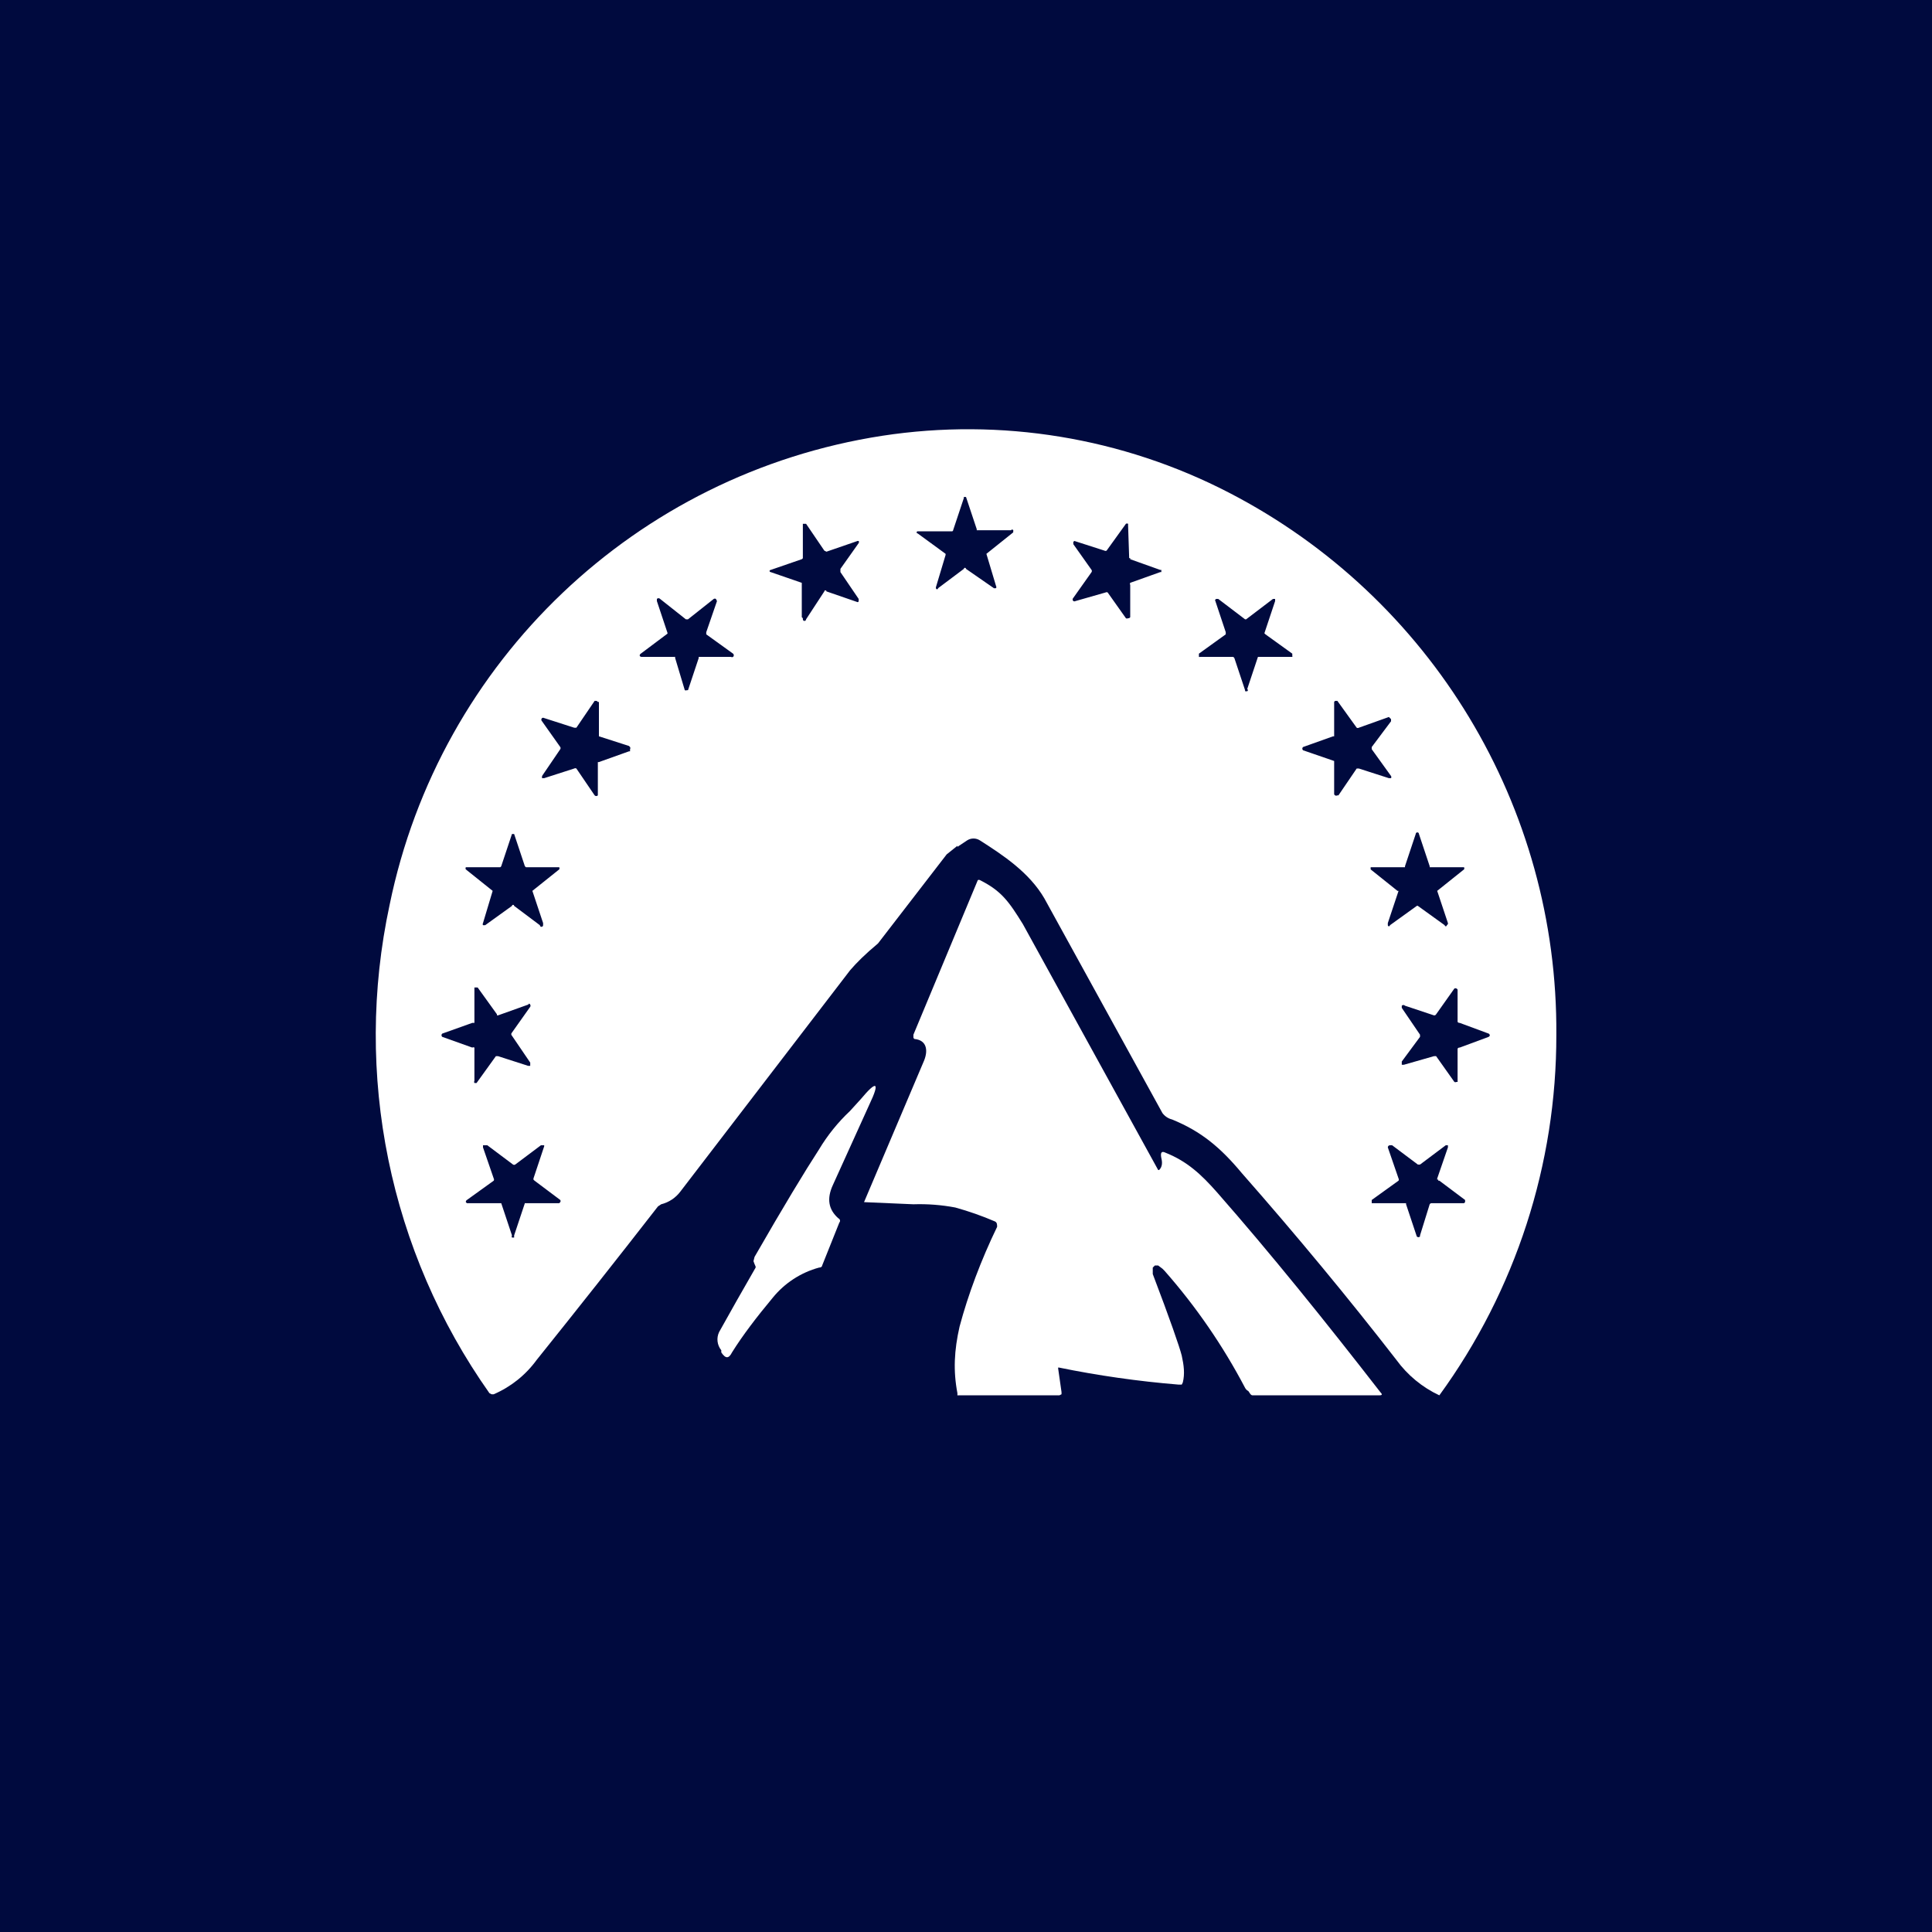
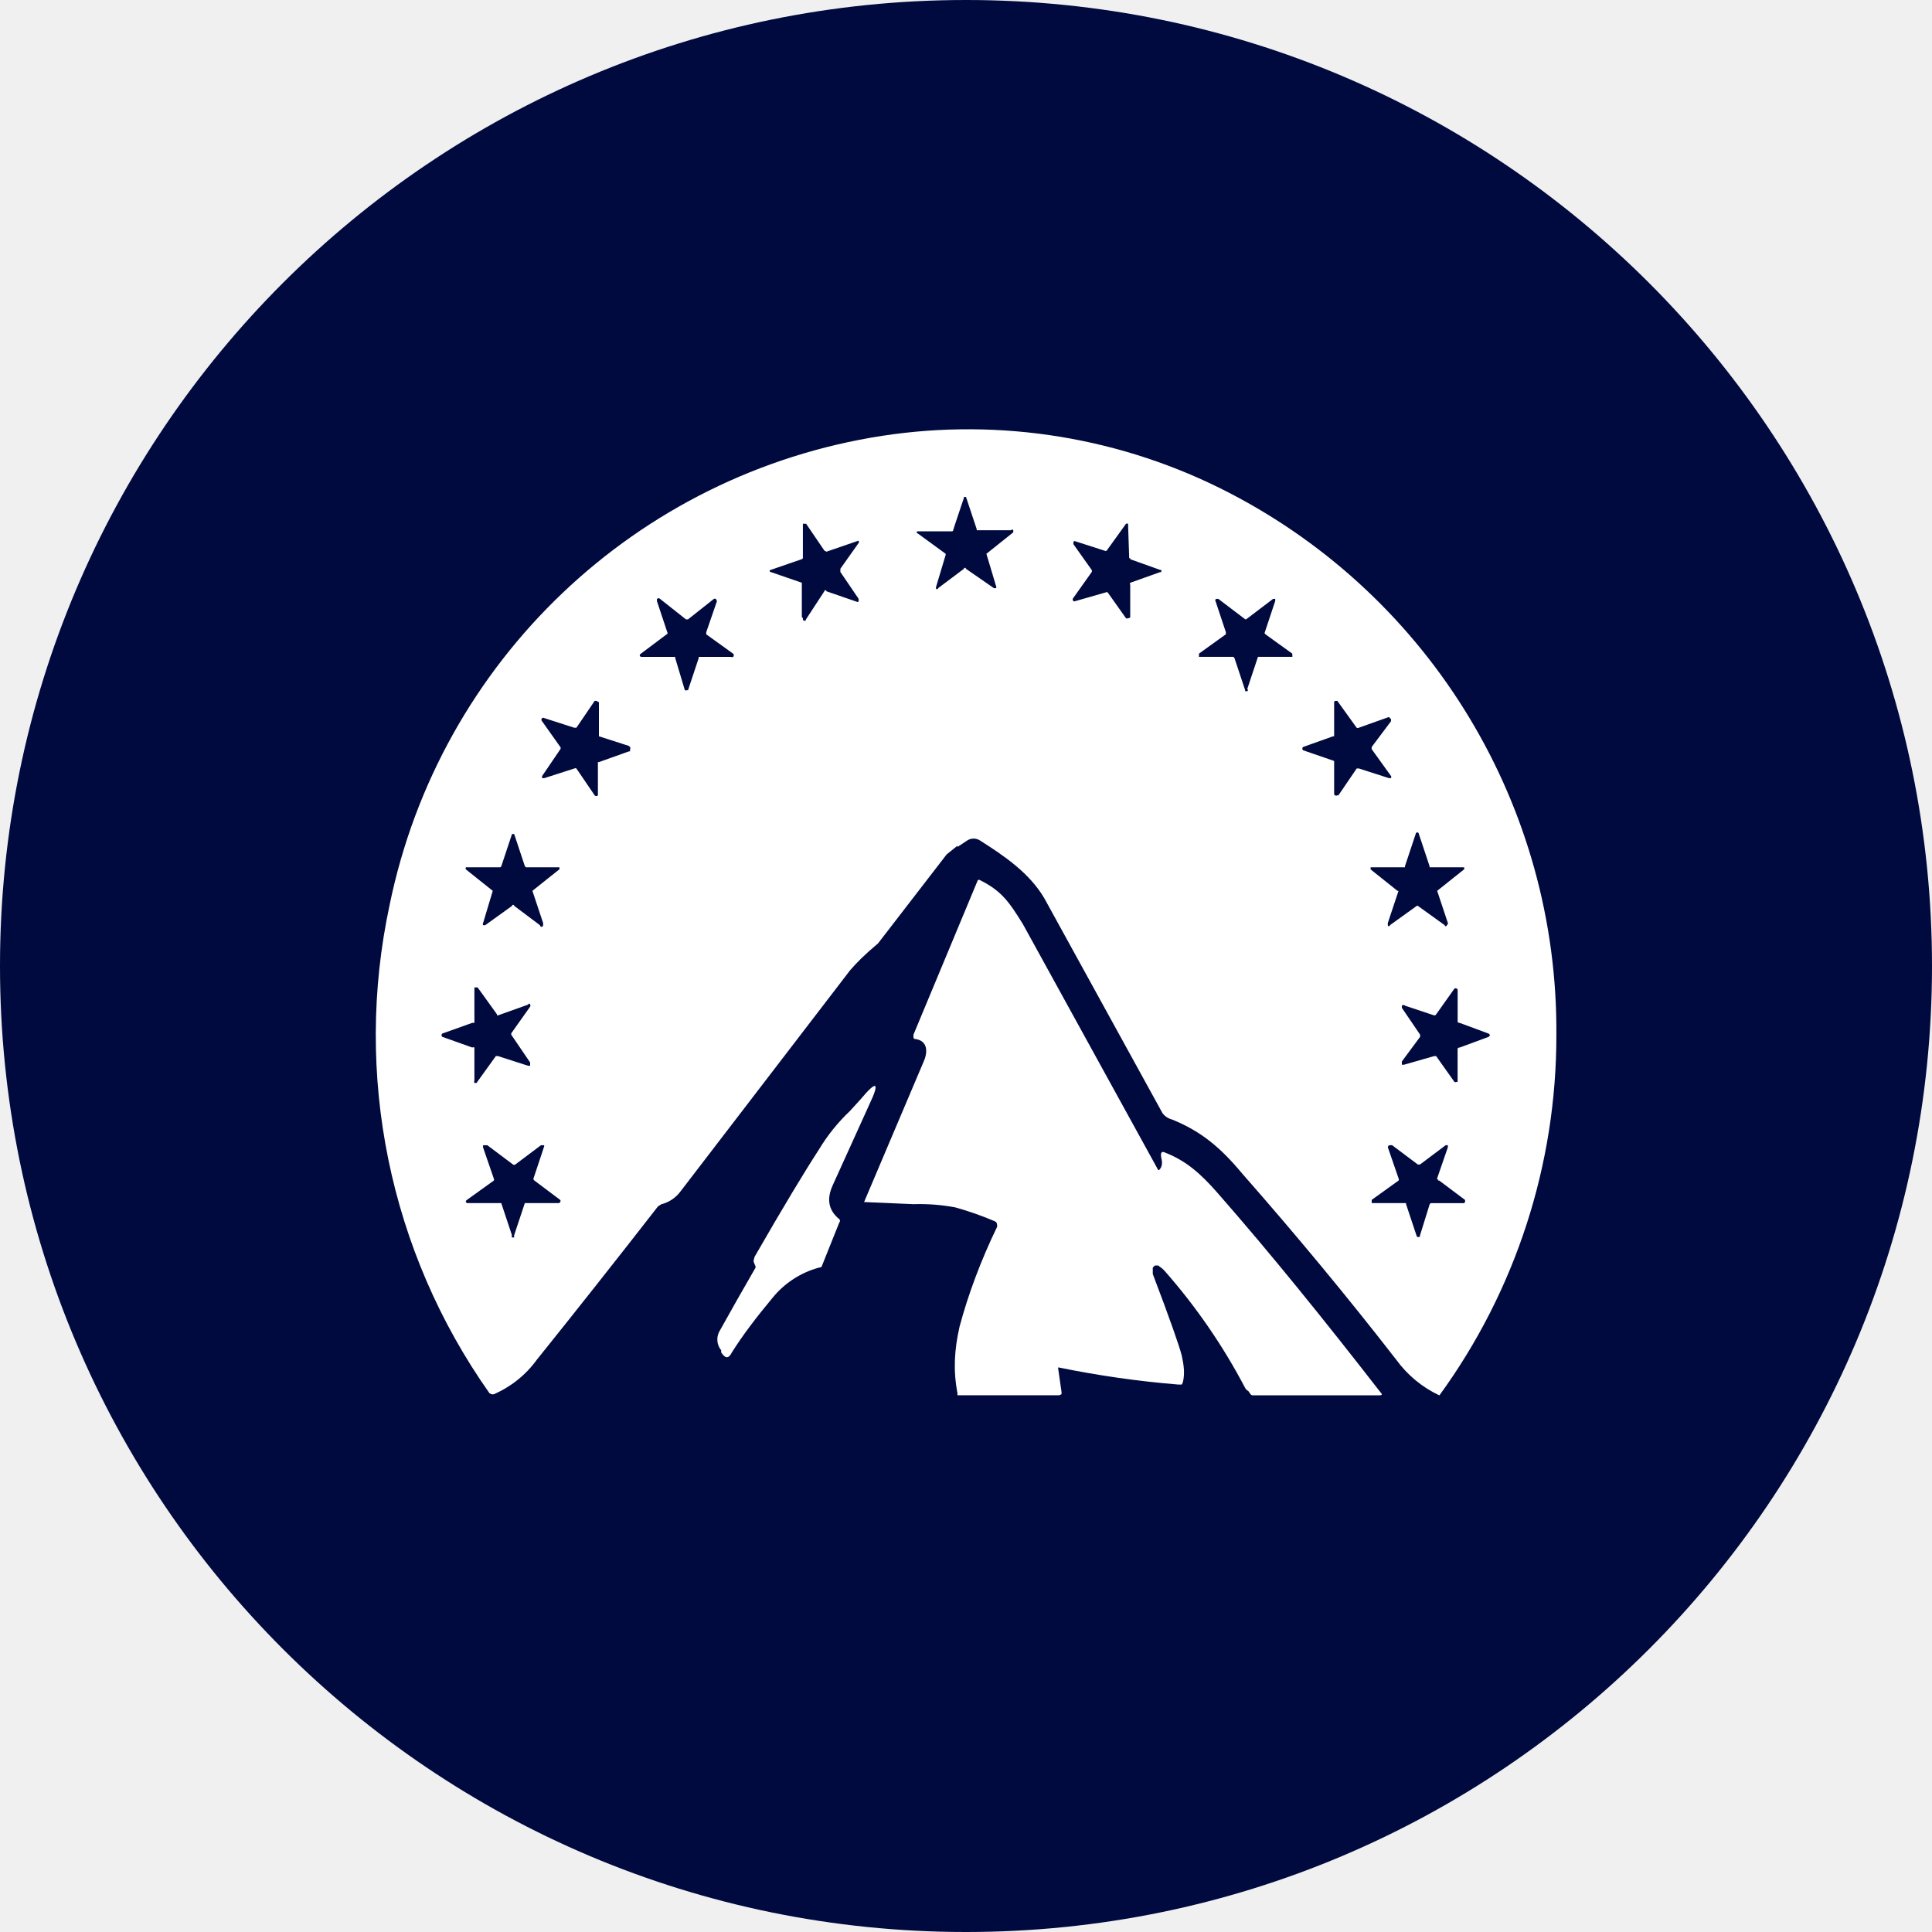
- <svg xmlns="http://www.w3.org/2000/svg" width="18" height="18" viewBox="0 0 18 18">
-   <path fill="#000A3E" d="M0 0h18v18H0z" />
-   <path fill-rule="evenodd" d="m8.92 7.88-.1.08a564.93 564.93 0 0 1-.64.83c-.12.1-.2.18-.26.25L6.34 11.1a.32.32 0 0 1-.18.12l-.03.02A118.5 118.5 0 0 1 5 12.67a.97.97 0 0 1-.4.32h-.02l-.02-.01a5.78 5.78 0 0 1-.93-4.55 5.55 5.55 0 0 1 4.59-4.37 5.29 5.29 0 0 1 3.23.53 5.64 5.64 0 0 1 3.05 5.05A5.69 5.69 0 0 1 13.41 13a1.04 1.04 0 0 1-.4-.33c-.45-.58-.93-1.16-1.44-1.74-.2-.24-.38-.39-.65-.5a.16.16 0 0 1-.09-.06l-1.1-2c-.14-.24-.38-.4-.6-.54a.11.11 0 0 0-.12 0 3.4 3.4 0 0 0-.09.06Zm.2-2.94h.3a.01.01 0 0 1 .02.01v.01l-.25.2.09.3a.02.02 0 0 1 0 .02h-.01a.01.01 0 0 1-.01 0L9 5.3a.01.01 0 0 0-.02 0l-.24.18a.01.01 0 0 1-.02 0 .02.02 0 0 1 0-.01l.09-.3v-.01l-.26-.19a.01.01 0 0 1 0-.02h.32a.01.01 0 0 0 .01-.01l.1-.3a.02.02 0 0 1 0-.01H9l.1.3v.01h.01Zm-1.13.1-.29.1-.02-.01-.17-.25h-.03v.32a.02.02 0 0 1-.01.01l-.29.1a.01.01 0 0 0 0 .02l.29.1v.32l.01.01v.01a.01.01 0 0 0 .03 0l.17-.26a.01.01 0 0 1 .02 0l.29.1A.01.01 0 0 0 8 5.6v-.02l-.17-.25V5.3L8 5.06a.02.02 0 0 0 0-.02h-.01Zm2.54.17.28.1a.02.02 0 0 1 .01 0v.02h-.01l-.28.1a.02.02 0 0 0 0 .02v.3a.02.02 0 0 1-.02.01.02.02 0 0 1-.02 0l-.17-.24a.02.02 0 0 0-.02 0c0-.01 0 0 0 0l-.28.08a.02.02 0 0 1-.02 0 .02.02 0 0 1 0-.03l.17-.24a.02.02 0 0 0 0-.02L10 5.07v-.01a.02.02 0 0 1 0-.01.02.02 0 0 1 .01-.01l.28.09a.02.02 0 0 0 .02 0l.18-.25a.02.02 0 0 1 .02 0 .02.02 0 0 1 0 .01l.01.3v.01h.01Zm-3.7.88-.25-.18v-.02l.1-.29-.01-.02a.02.02 0 0 0-.02 0l-.24.19a.02.02 0 0 1-.01 0h-.01l-.24-.19a.02.02 0 0 0-.03 0v.02l.1.3a.02.02 0 0 1-.01.01l-.24.18a.02.02 0 0 0-.01.02.02.02 0 0 0 .02.01h.3a.02.02 0 0 1 .01 0v.01l.09.3a.02.02 0 0 0 .02 0 .02.02 0 0 0 .01 0l.1-.3a.02.02 0 0 1 0-.01h.3a.02.02 0 0 0 .02 0 .02.02 0 0 0 0-.03Zm4.96-.18.25.18v.02a.01.01 0 0 1 0 .01h-.32l-.1.3a.01.01 0 0 1-.01.02h-.01v-.01l-.1-.3-.01-.01h-.31a.01.01 0 0 1-.01 0v-.03l.25-.18v-.02l-.1-.3.01-.01h.02l.25.19h.01l.25-.19h.02v.02l-.1.3.01.01ZM5.86 6.95l-.28-.09v-.32h-.01a.02.02 0 0 0-.02-.01h-.01l-.17.25h-.02l-.28-.09a.02.02 0 0 0-.02 0 .02.02 0 0 0 0 .03l.17.24a.02.02 0 0 1 0 .02l-.17.25v.01a.02.02 0 0 0 0 .01h.02l.28-.09a.02.02 0 0 1 .02 0l.17.25a.02.02 0 0 0 .03 0V7.1h.01l.28-.1h.01v-.02a.02.02 0 0 0 0-.02Zm6.8-.17.28-.1.02.02v.02l-.18.24v.02l.18.25a.02.02 0 0 1 0 .02h-.02l-.28-.09h-.02l-.17.25h-.01a.02.02 0 0 1-.03-.01v-.31l-.29-.1a.02.02 0 0 1 0-.03l.28-.1h.01v-.32a.02.02 0 0 1 .01-.01h.02l.18.25a.02.02 0 0 0 .02 0ZM5.2 8.08h-.3l-.01-.01-.1-.3h-.02l-.1.3a.02.02 0 0 1-.01.01h-.32a.02.02 0 0 0 0 .02l.25.2-.09.3a.02.02 0 0 0 0 .02h.02l.25-.18a.01.01 0 0 1 .02 0l.24.18a.01.01 0 0 0 .03 0V8.6l-.1-.3.25-.2a.02.02 0 0 0 0-.02Zm8.13 0h.31a.02.02 0 0 1 0 .02l-.25.2.1.3v.01l-.01.01a.01.01 0 0 1-.02 0l-.25-.18a.01.01 0 0 0-.01 0l-.25.18a.01.01 0 0 1-.02 0V8.6l.1-.3h-.01l-.25-.2v-.02h.32v-.01l.1-.3a.01.01 0 0 1 .03 0l.1.3v.01ZM4.92 9.36l-.28.1h-.01v-.01l-.18-.25h-.03v.33H4.4l-.28.1a.02.02 0 0 0 0 .03l.28.1a.02.02 0 0 1 .02 0v.31a.02.02 0 0 0 0 .02h.01a.02.02 0 0 0 .01 0l.18-.25h.02l.28.09a.02.02 0 0 0 .01 0h.01V9.9l-.17-.25a.02.02 0 0 1 0-.03l.17-.24a.02.02 0 0 0 0-.02.02.02 0 0 0-.01-.01Zm8.68.17.27.1a.02.02 0 0 1 .01.02l-.01.01-.27.1a.02.02 0 0 0-.02.01v.3a.02.02 0 0 1 0 .01h-.01a.02.02 0 0 1-.02 0l-.17-.24a.02.02 0 0 0-.01 0h-.01l-.28.08h-.02v-.03l.17-.23v-.02l-.17-.25v-.02a.02.02 0 0 1 .03 0l.27.09a.02.02 0 0 0 .02-.01l.17-.24a.02.02 0 0 1 .02 0 .02.02 0 0 1 .01.01v.3a.02.02 0 0 0 .02.01Zm-8.38 1.65L4.98 11l-.01-.01v-.01l.1-.3v-.01h-.03l-.24.18a.02.02 0 0 1-.02 0l-.24-.18H4.5v.02l.1.29a.02.02 0 0 1 0 .02l-.25.18a.02.02 0 0 0-.01.02l.01.01h.32l.1.3a.02.02 0 0 0 0 .02h.02v-.02l.1-.3a.02.02 0 0 1 .01 0h.31l.01-.01a.02.02 0 0 0 0-.02Zm8.19-.18.24.18v.02l-.01.01h-.3a.02.02 0 0 0-.02.01l-.09.29v.01a.02.02 0 0 1-.03 0l-.1-.3v-.01h-.32v-.03l.25-.18a.02.02 0 0 0 0-.02l-.1-.29a.02.02 0 0 1 .02-.02h.02l.24.18h.02l.24-.18h.02v.02l-.1.29v.01h.01V11Z" fill="#fff" />
-   <path d="M10.8 10.9c.03-.03.03-.07.02-.11-.01-.05 0-.07.04-.05.2.08.33.2.48.37.5.57 1 1.19 1.52 1.86.02.02.02.03-.01.03h-1.18c-.02 0-.03-.03-.04-.04a.07.07 0 0 1-.03-.03 5.56 5.56 0 0 0-.75-1.09l-.02-.02-.04-.03h-.03l-.02.02v.06c.16.42.25.68.27.76.02.09.03.17.01.25l-.01.02h-.03a9.37 9.37 0 0 1-1.12-.16.03.03 0 0 0 0 .02l.03.21v.02l-.02.01h-.94a.02.02 0 0 1-.01 0v-.02c-.04-.21-.03-.4.02-.62.08-.3.2-.62.35-.93 0-.02 0-.04-.02-.05a2.9 2.9 0 0 0-.37-.13 1.79 1.79 0 0 0-.39-.03 111.86 111.86 0 0 1-.46-.02l.56-1.32c.04-.1.02-.19-.09-.2a.02.02 0 0 1-.01-.02v-.02l.6-1.44a.02.02 0 0 1 .02 0c.2.1.27.2.4.41a3510.57 3510.57 0 0 1 1.26 2.29.01.01 0 0 0 .01 0Zm-3.76.9a.43.43 0 0 1-.02-.05l.01-.04c.27-.47.47-.8.6-1a1.67 1.67 0 0 1 .29-.36l.1-.11c.15-.18.18-.16.08.05l-.34.75c-.06.13-.04.23.05.31.02.01.02.03.01.04l-.16.4c0 .01-.01.02-.03.02a.84.84 0 0 0-.43.28c-.15.18-.28.35-.38.51-.03.06-.06.06-.1 0v-.02a.16.16 0 0 1-.02-.17 42.94 42.94 0 0 1 .34-.6Z" fill="#fff" />
+ <svg xmlns="http://www.w3.org/2000/svg" viewBox="0 0 400 400">
+   <defs>
+     <clipPath id="a">
+       <circle cx="200" cy="200" r="200" fill="none" />
+     </clipPath>
+   </defs>
+   <g clip-path="url(#a)">
+     <path fill="#000a3e" d="M0 0h400v400H0V0Z" />
+     <path fill="#fff" fill-rule="evenodd" d="m198.22 175.11-2.22 1.78c-4.74 6.15-9.48 12.3-14.22 18.44-2.67 2.22-4.44 4-5.78 5.56l-35.11 45.78a7.107 7.107 0 0 1-4 2.67l-.67.44c-8.29 10.66-16.66 21.25-25.11 31.78a21.544 21.544 0 0 1-8.89 7.11h-.44l-.44-.22c-20.72-29.33-28.22-66-20.67-101.11 10.36-50.51 51.04-89.24 102-97.11 24.57-3.76 49.7.36 71.78 11.78 41.92 21.67 68.11 65.04 67.78 112.22.05 26.83-8.43 52.98-24.22 74.67a23.177 23.177 0 0 1-8.89-7.33c-10-12.89-20.67-25.78-32-38.67-4.44-5.33-8.44-8.67-14.44-11.11-.8-.2-1.51-.67-2-1.33l-24.44-44.44c-3.11-5.33-8.44-8.89-13.33-12a2.44 2.44 0 0 0-2.67 0c-.67.43-1.34.88-2 1.33v-.22Zm4.45-65.33h6.67c.06-.12.21-.17.33-.11s.17.21.11.33v.22l-5.56 4.44 2 6.67c.08.14.08.31 0 .44H206c-.07.04-.15.04-.22 0l-5.78-4c0-.12-.1-.22-.22-.22s-.22.1-.22.22l-5.33 4c0 .12-.1.22-.22.22s-.22-.1-.22-.22a.41.41 0 0 1 0-.22l2-6.67v-.22l-5.78-4.22c-.12 0-.22-.1-.22-.22s.1-.22.22-.22h7.11c.12 0 .22-.1.22-.22s2.22-6.67 2.22-6.67a.41.41 0 0 1 0-.22h.44l2.22 6.67v.22h.44ZM177.56 112l-6.44 2.22-.44-.22-3.78-5.56h-.67v7.11c-.04.1-.12.18-.22.22l-6.44 2.22c-.12 0-.22.1-.22.22s.1.22.22.22l6.44 2.22v7.11l.22.22v.22c0 .18.15.33.33.33s.33-.15.33-.33l3.78-5.78c0-.12.1-.22.22-.22s.22.1.22.22l6.44 2.22c.12 0 .22-.1.22-.22v-.44l-3.78-5.56v-.67l3.78-5.33c.08-.14.08-.31 0-.44h-.22Zm56.44 3.78 6.22 2.22a.41.41 0 0 1 .22 0v.44h-.22l-6.22 2.22c-.08.14-.08.31 0 .44v6.67c-.09.16-.26.25-.44.22-.14.08-.31.08-.44 0l-3.78-5.33a.433.433 0 0 0-.44 0c0-.22 0 0 0 0l-6.22 1.78c-.14.08-.31.08-.44 0a.453.453 0 0 1-.04-.63l.04-.04 3.78-5.33c.08-.14.08-.31 0-.44l-3.78-5.33v-.22a.41.41 0 0 1 0-.22c.04-.1.12-.18.22-.22l6.22 2c.14.08.31.08.44 0l4-5.56c.14-.08.31-.08.44 0 .02.07.02.15 0 .22l.22 6.67v.22h.22v.22Zm-82.22 19.55-5.56-4v-.44l2.22-6.44-.22-.44a.433.433 0 0 0-.44 0l-5.33 4.22a.41.41 0 0 1-.22 0h-.22l-5.33-4.22a.453.453 0 0 0-.63-.04l-.04.04v.44l2.22 6.67c-.04.1-.12.18-.22.22l-5.33 4c-.16.09-.25.26-.22.44.09.16.26.25.44.22h6.67a.41.41 0 0 1 .22 0v.22l2 6.67c.14.08.31.08.44 0 .07.02.15.02.22 0l2.22-6.67a.41.41 0 0 1 0-.22h6.67c.14.08.31.08.44 0 .18-.16.2-.44.04-.63l-.04-.04Zm110.22-4 5.56 4v.44c.04.07.04.15 0 .22h-7.11l-2.22 6.67c.12.06.17.21.11.33-.06.12-.21.17-.33.11h-.22v-.22l-2.22-6.67-.22-.22h-6.89c-.07.04-.15.04-.22 0v-.67l5.56-4v-.44l-2.22-6.67.22-.22h.44l5.56 4.22h.22l5.56-4.22h.44v.44l-2.22 6.67.22.22Zm-131.78 23.11-6.22-2v-7.11h-.22a.423.423 0 0 0-.44-.22h-.22l-3.78 5.56h-.44l-6.22-2a.433.433 0 0 0-.44 0c-.18.16-.2.44-.04.63l.04.04 3.78 5.33c.08.14.08.31 0 .44l-3.78 5.56v.22a.41.41 0 0 0 0 .22h.44l6.22-2c.14-.08.31-.08.44 0l3.78 5.56c.16.18.44.2.63.04l.04-.04v-6.89h.22l6.22-2.22h.22v-.44c.08-.14.08-.31 0-.44l-.22-.22Zm151.11-3.77 6.22-2.22.44.44v.44l-4 5.33v.44l4 5.56c.08.14.08.31 0 .44h-.44l-6.22-2h-.44l-3.78 5.56h-.22a.45.45 0 0 1-.62-.12c-.02-.03-.04-.06-.05-.1v-6.89l-6.44-2.22a.453.453 0 0 1-.04-.63l.04-.04 6.22-2.22h.22v-7.11c.04-.1.12-.18.22-.22h.44l4 5.56c.14.08.31.08.44 0Zm-165.77 28.89h-6.67l-.22-.22-2.22-6.67h-.44l-2.22 6.67c-.04.1-.12.18-.22.22h-7.11c-.08.14-.08.31 0 .44l5.56 4.44-2 6.67c-.08.14-.08.31 0 .44h.44l5.56-4c0-.12.1-.22.22-.22s.22.1.22.22l5.33 4c0 .18.15.33.33.33s.33-.15.33-.33v-.44l-2.22-6.67 5.56-4.44c.08-.14.08-.31 0-.44h-.22Zm180.66 0h6.89c.08.14.08.31 0 .44l-5.56 4.44 2.22 6.67v.22l-.22.22c0 .12-.1.22-.22.22s-.22-.1-.22-.22l-5.56-4a.217.217 0 0 0-.22 0l-5.56 4c0 .12-.1.22-.22.22s-.22-.1-.22-.22v-.44l2.22-6.67h-.22l-5.56-4.44v-.44h7.11v-.22l2.22-6.67c0-.18.15-.33.33-.33s.33.15.33.33l2.22 6.67v.22h.22ZM109.33 208l-6.22 2.22h-.22V210l-4-5.56h-.67v7.33h-.44l-6.22 2.22c-.18.16-.2.44-.04.63l.04.04 6.22 2.22c.14-.08.31-.08.44 0v6.89c-.08.14-.08.31 0 .44h.22c.07.02.15.02.22 0l4-5.56h.44l6.22 2c.07.02.15.02.22 0h.22v-.67l-3.78-5.56a.453.453 0 0 1-.04-.63l.04-.04 3.78-5.33c.08-.14.08-.31 0-.44a.396.396 0 0 0-.22-.22l-.22.22Zm192.89 3.78 6 2.22c.16.09.25.26.22.44l-.22.22-6 2.22a.43.43 0 0 0-.44.22v6.67c.02.07.02.15 0 .22h-.22c-.14.08-.31.08-.44 0l-3.78-5.33a.41.41 0 0 0-.22 0h-.22l-6.22 1.78h-.44v-.67l3.78-5.11v-.44l-3.78-5.56v-.44c.16-.18.44-.2.63-.04l.04.04 6 2c.18.02.36-.06.44-.22l3.78-5.33c.14-.08.31-.08.44 0 .1.04.18.12.22.22v6.67c.09.16.26.25.44.22ZM116 248.44l-5.33-4-.22-.22V244l2.22-6.67v-.22H112l-5.33 4c-.14.08-.31.08-.44 0l-5.33-4h-.89v.44l2.22 6.44c.08.14.08.31 0 .44l-5.56 4c-.16.09-.25.26-.22.44l.22.22h7.11l2.22 6.67c-.08.14-.08.31 0 .44h.44v-.44l2.22-6.67a.41.41 0 0 1 .22 0h6.89l.22-.22c.08-.14.08-.31 0-.44Zm182-4 5.33 4v.44l-.22.22h-6.67a.43.43 0 0 0-.44.22l-2 6.44v.22c-.16.18-.44.2-.63.04l-.04-.04-2.22-6.67v-.22H284v-.67l5.56-4c.08-.14.08-.31 0-.44l-2.22-6.44c0-.25.2-.44.44-.44h.44l5.33 4h.44l5.33-4h.44v.44l-2.22 6.44v.22h.22v.22h.22Z" />
+     <path fill="#fff" d="M240 242.22c.67-.67.67-1.56.44-2.44-.22-1.11 0-1.56.89-1.11 4.44 1.78 7.33 4.44 10.67 8.22 11.11 12.67 22.22 26.44 33.78 41.33.44.44.44.67-.22.67h-26.22c-.44 0-.67-.67-.89-.89-.29-.15-.52-.38-.67-.67a123.383 123.383 0 0 0-16.67-24.22l-.44-.44-.89-.67h-.67l-.44.44v1.33c3.56 9.33 5.56 15.11 6 16.89.44 2 .67 3.78.22 5.56l-.22.44H244a206.86 206.86 0 0 1-24.89-3.56c-.05.14-.05.3 0 .44l.67 4.67v.44l-.44.22h-20.89a.41.41 0 0 1-.22 0v-.44c-.89-4.67-.67-8.89.44-13.78 1.78-6.67 4.44-13.78 7.78-20.67 0-.44 0-.89-.44-1.11a64.603 64.603 0 0 0-8.22-2.89c-2.86-.54-5.76-.76-8.67-.67-3.41-.14-6.82-.29-10.22-.44l12.44-29.33c.89-2.22.44-4.22-2-4.44a.423.423 0 0 1-.22-.44v-.44l13.33-32c.14-.08.31-.08.44 0 4.44 2.22 6 4.44 8.89 9.11 9.34 16.96 18.67 33.92 28 50.89.07.04.15.04.22 0Zm-83.56 20c-.17-.36-.32-.73-.44-1.11l.22-.89c6-10.44 10.44-17.78 13.33-22.22 1.77-2.95 3.94-5.64 6.44-8l2.22-2.44c3.33-4 4-3.56 1.78 1.11l-7.56 16.67c-1.33 2.89-.89 5.11 1.11 6.89.44.22.44.67.22.89l-3.56 8.89c0 .22-.22.44-.67.44-3.76 1.03-7.1 3.2-9.56 6.22-3.33 4-6.22 7.78-8.44 11.33-.67 1.33-1.33 1.33-2.22 0v-.44a3.54 3.54 0 0 1-.44-3.78c2.48-4.46 5-8.91 7.56-13.33v-.22Z" />
+   </g>
</svg>
